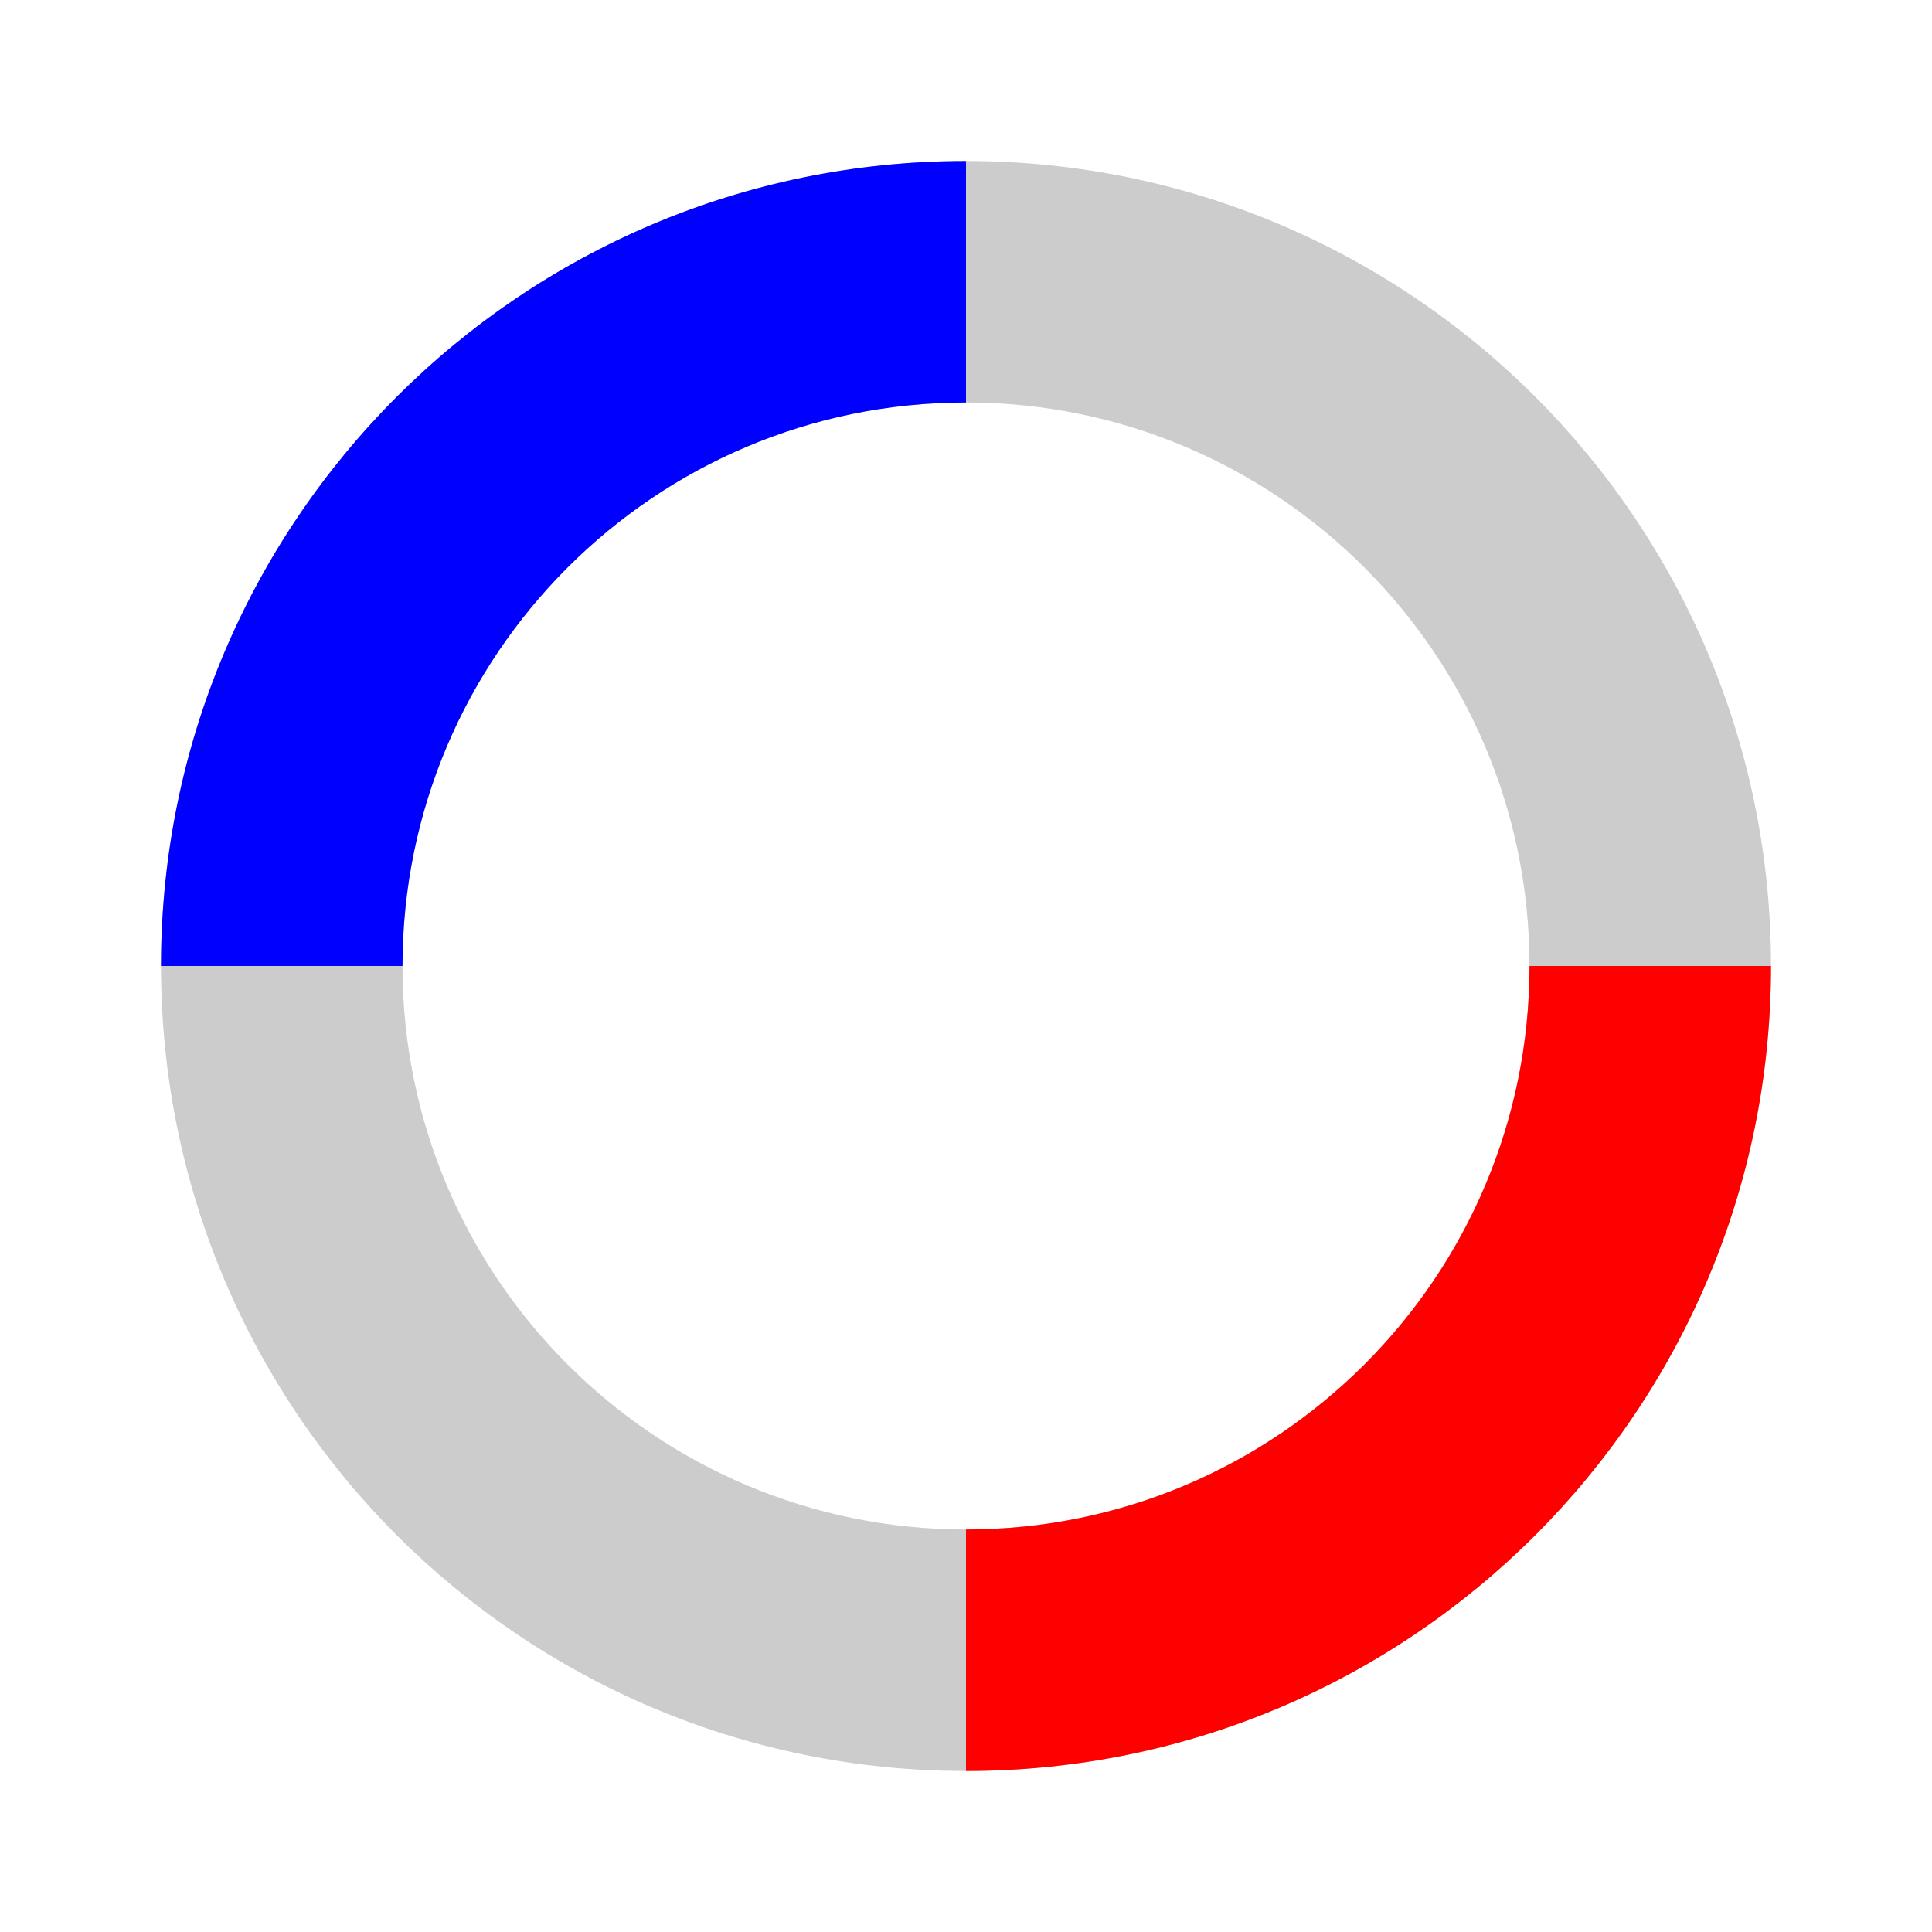
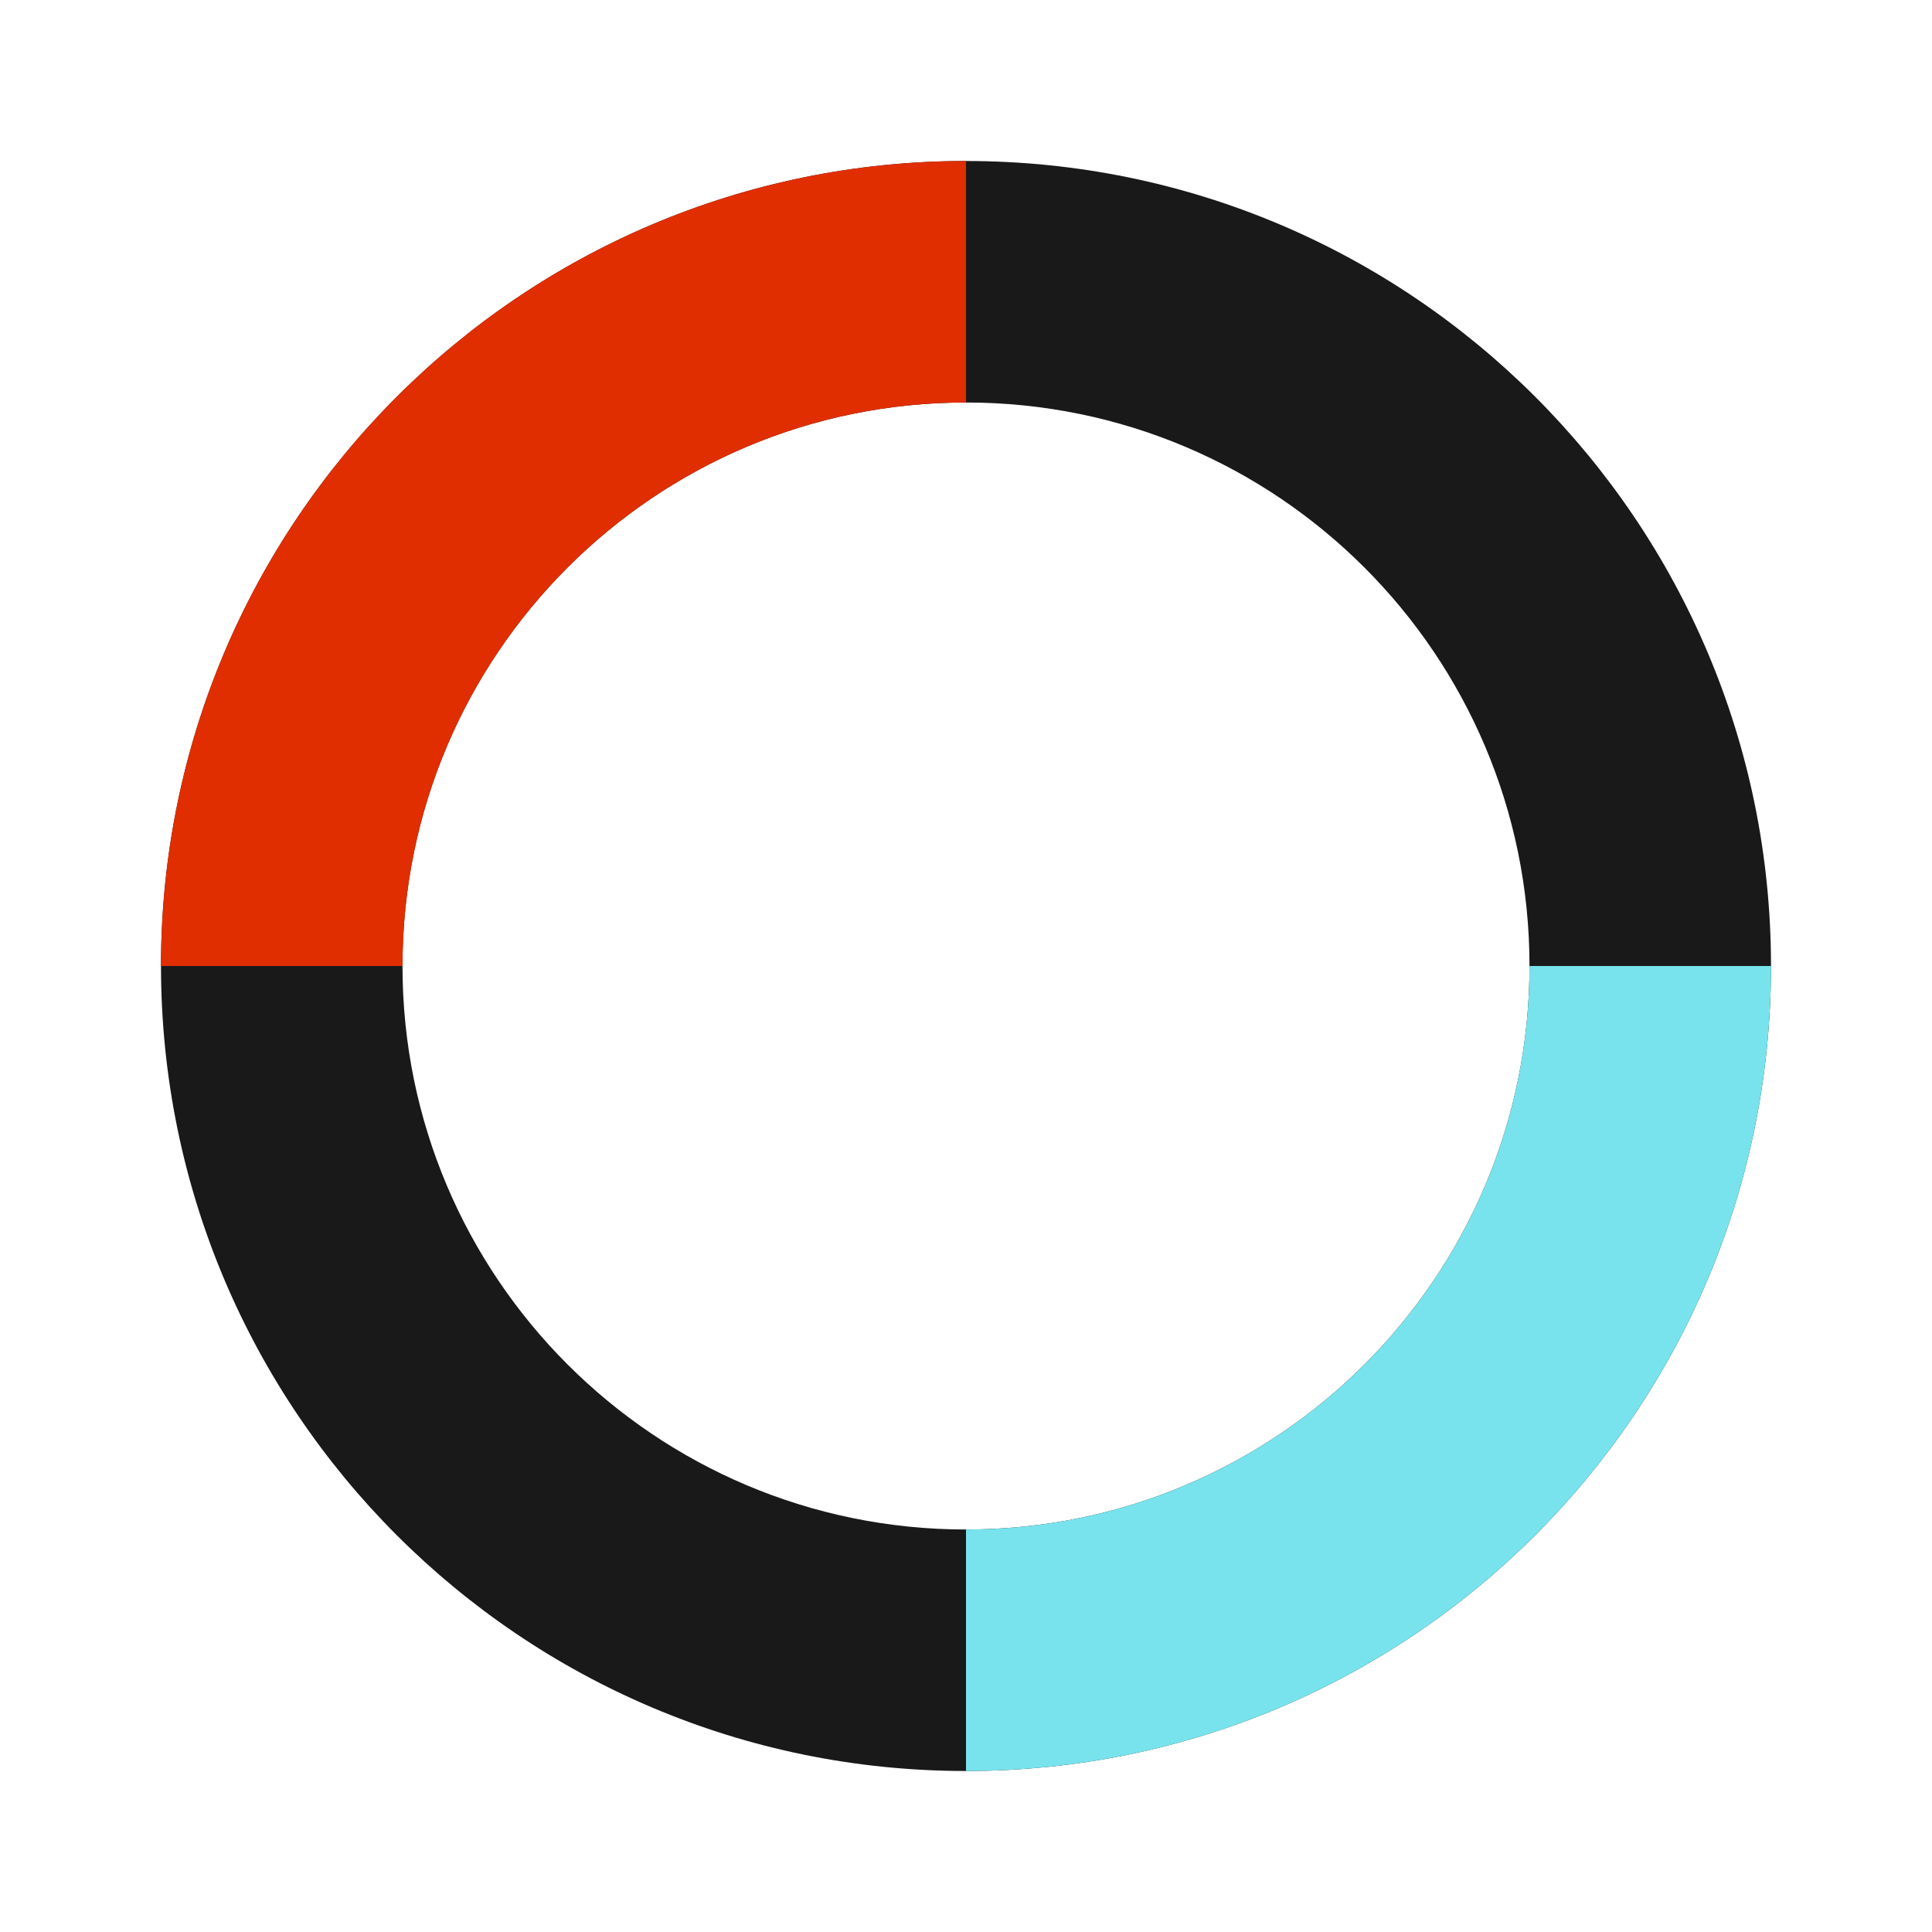
- <svg xmlns="http://www.w3.org/2000/svg" width="800px" height="800px" viewBox="0 0 24 24" fill="none">
-   <path opacity="0.2" fill-rule="evenodd" clip-rule="evenodd" d="M12 19C15.866 19 19 15.866 19 12C19 8.134 15.866 5 12 5C8.134 5 5 8.134 5 12C5 15.866 8.134 19 12 19ZM12 22C17.523 22 22 17.523 22 12C22 6.477 17.523 2 12 2C6.477 2 2 6.477 2 12C2 17.523 6.477 22 12 22Z" fill="#000000" />
-   <path d="M12 22C17.523 22 22 17.523 22 12H19C19 15.866 15.866 19 12 19V22Z" fill="red" />
-   <path d="M2 12C2 6.477 6.477 2 12 2V5C8.134 5 5 8.134 5 12H2Z" fill="blue" />
+ <svg xmlns="http://www.w3.org/2000/svg" width="800px" height="800px" viewBox="0 0 24 24" fill="current">
+   <path opacity="0.9" fill-rule="evenodd" clip-rule="evenodd" d="M12 19C15.866 19 19 15.866 19 12C19 8.134 15.866 5 12 5C8.134 5 5 8.134 5 12C5 15.866 8.134 19 12 19ZM12 22C17.523 22 22 17.523 22 12C22 6.477 17.523 2 12 2C6.477 2 2 6.477 2 12C2 17.523 6.477 22 12 22Z" fill="current" />
+   <path d="M12 22C17.523 22 22 17.523 22 12H19C19 15.866 15.866 19 12 19V22Z" fill="#78E3EC" />
+   <path d="M2 12C2 6.477 6.477 2 12 2V5C8.134 5 5 8.134 5 12H2Z" fill="#E02E00" />
</svg>
